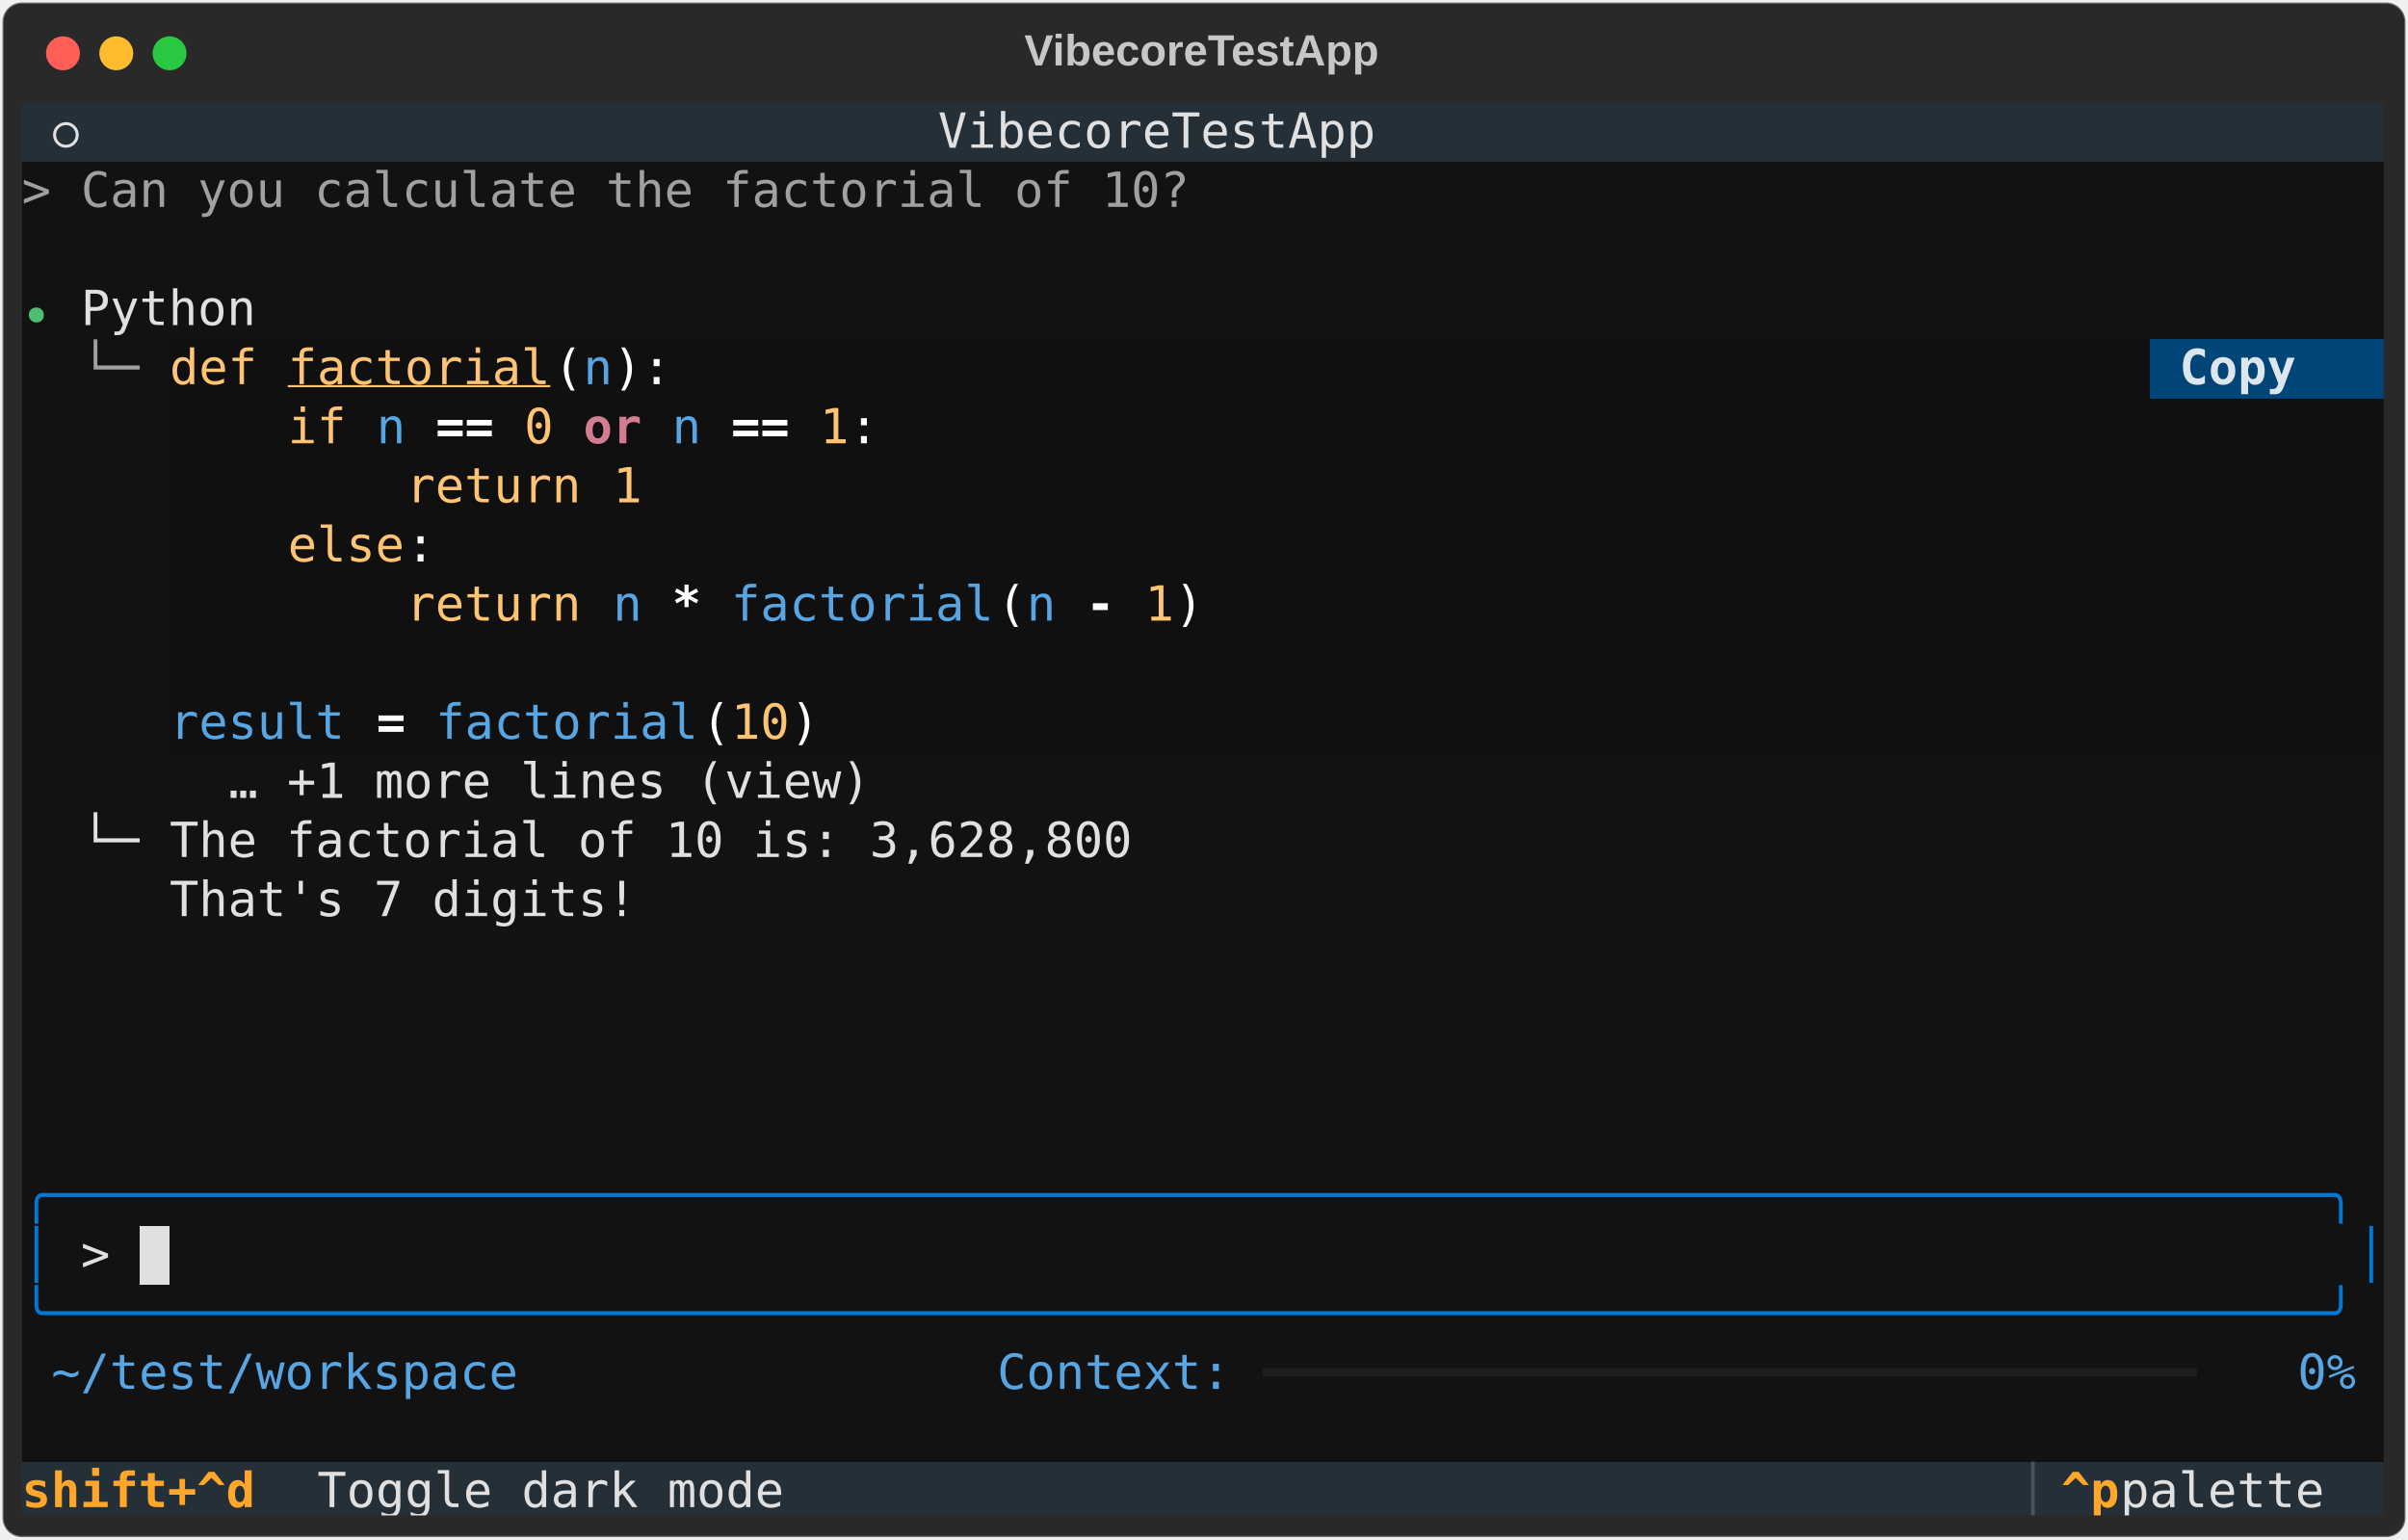
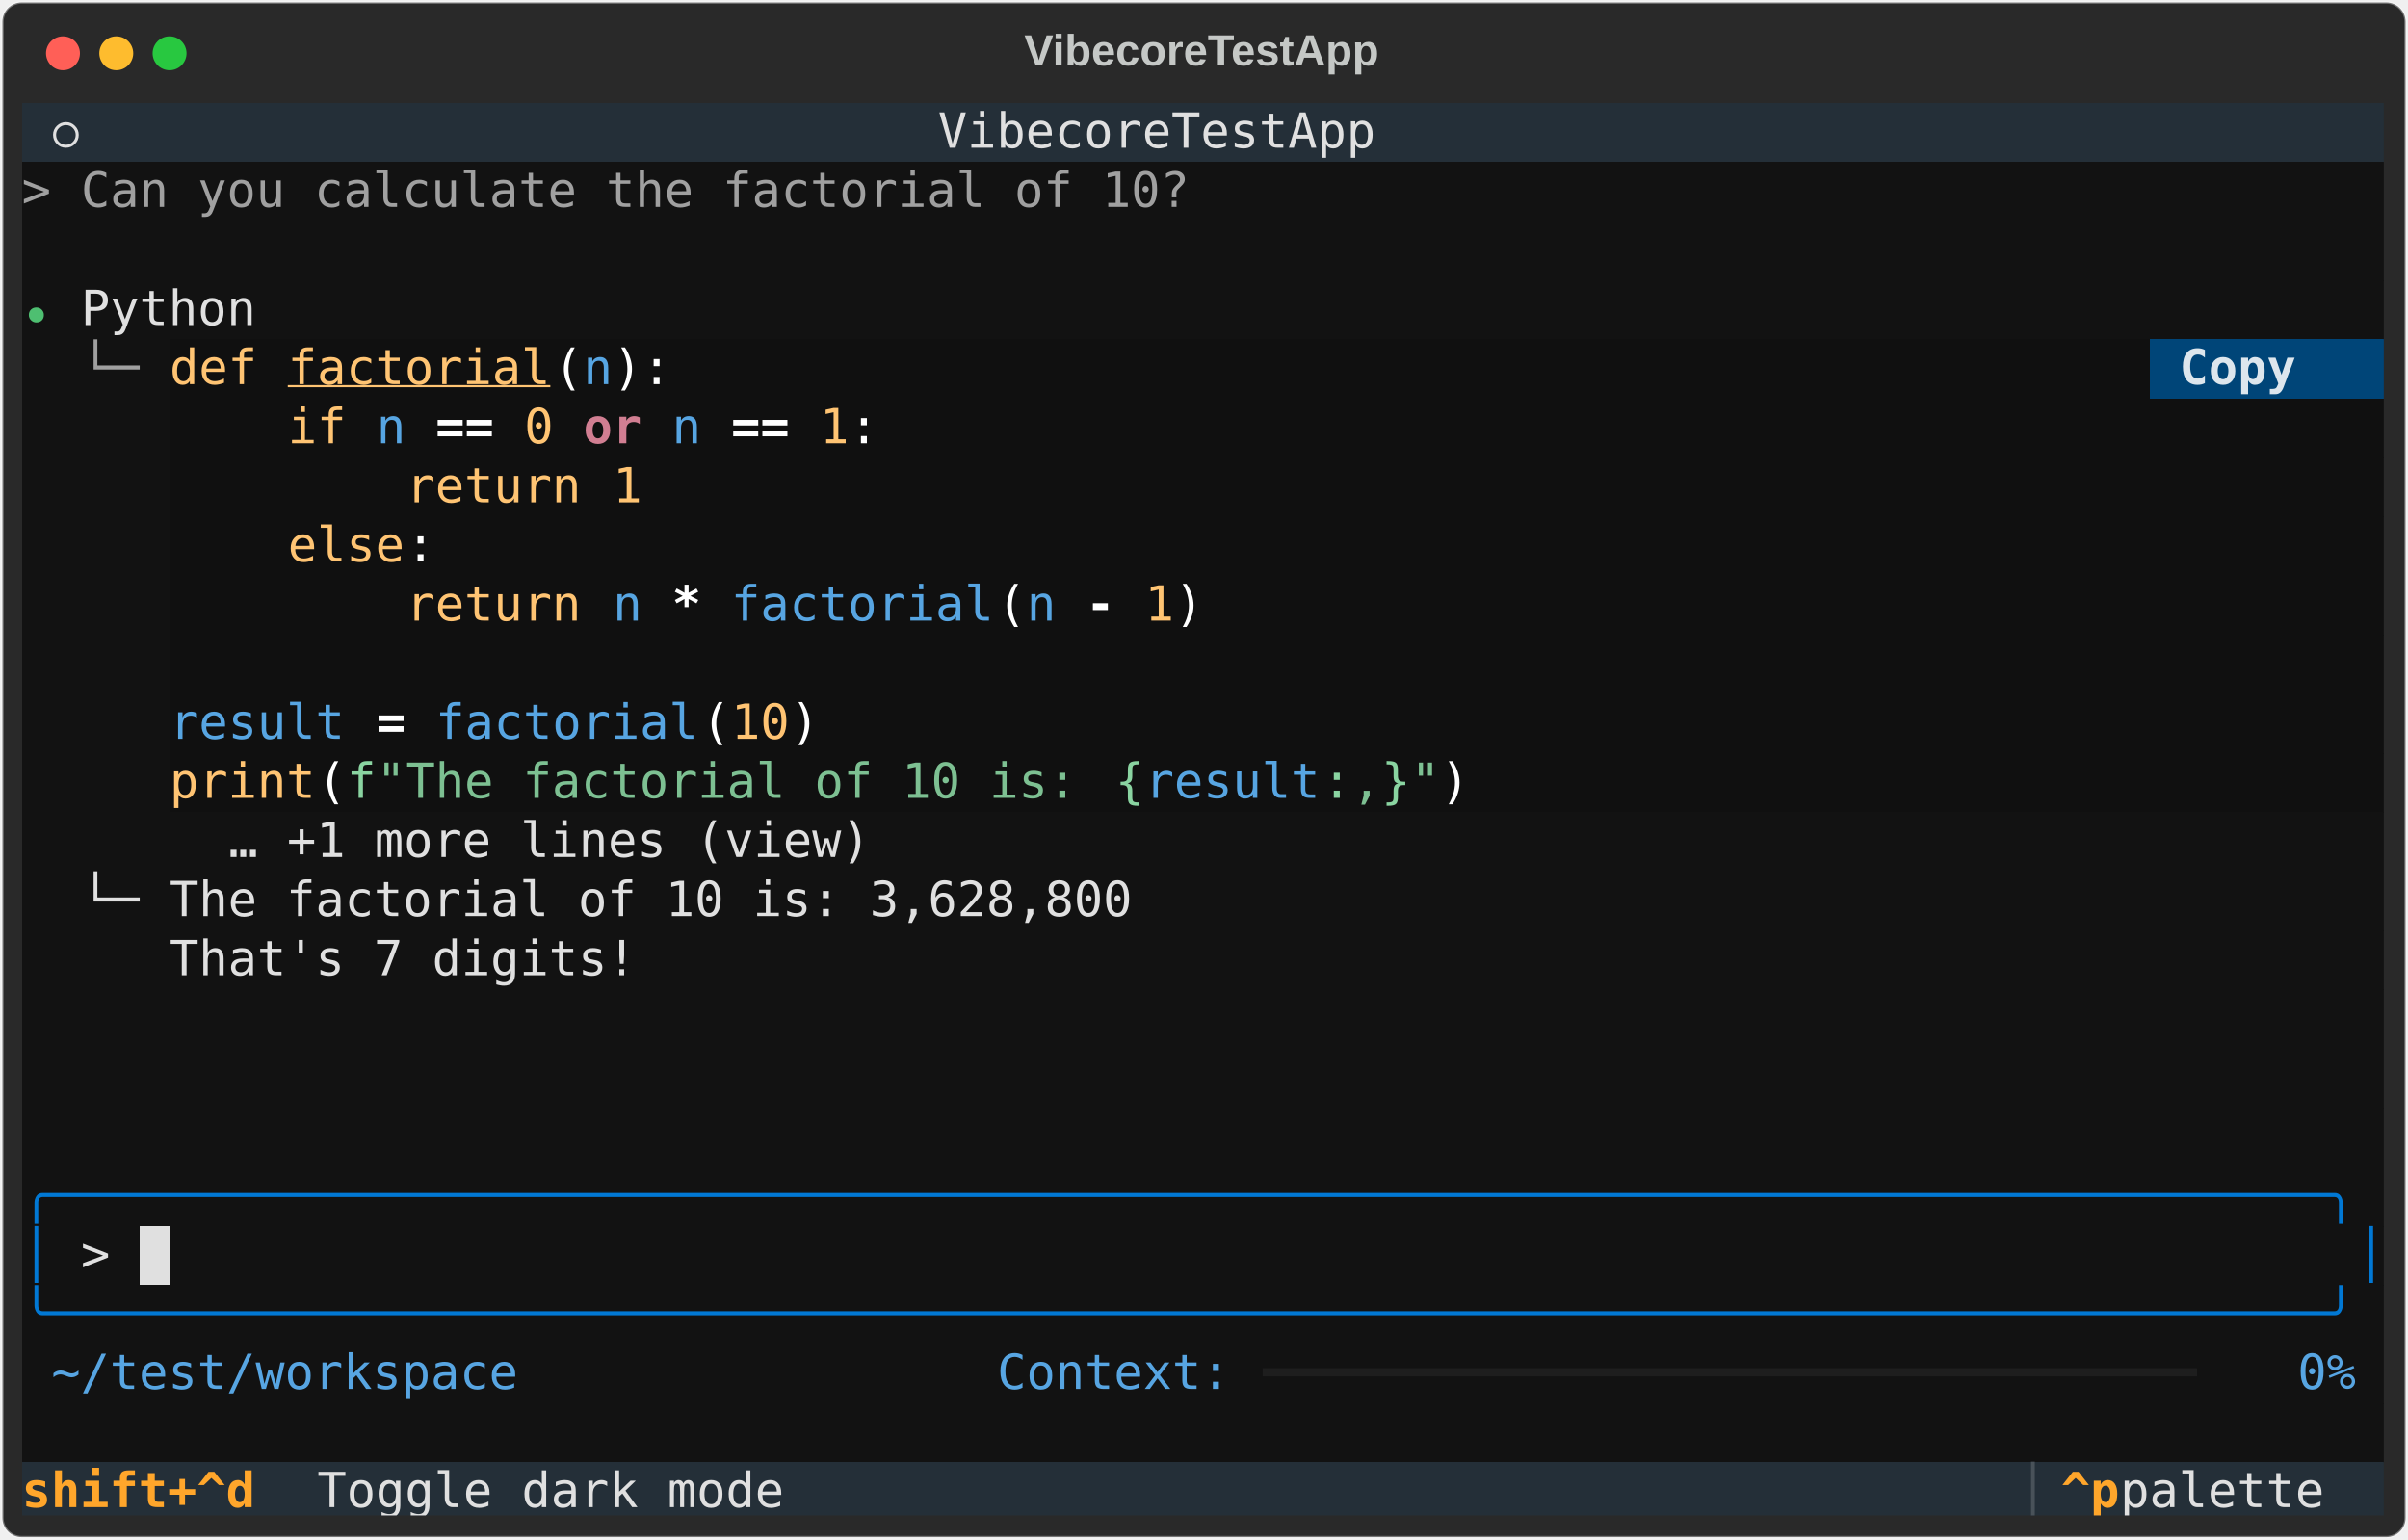
<svg xmlns="http://www.w3.org/2000/svg" class="rich-terminal" viewBox="0 0 994 635.6">
  <style>

    @font-face {
        font-family: "Fira Code";
        src: local("FiraCode-Regular"),
                url("https://cdnjs.cloudflare.com/ajax/libs/firacode/6.2.0/woff2/FiraCode-Regular.woff2") format("woff2"),
                url("https://cdnjs.cloudflare.com/ajax/libs/firacode/6.2.0/woff/FiraCode-Regular.woff") format("woff");
        font-style: normal;
        font-weight: 400;
    }
    @font-face {
        font-family: "Fira Code";
        src: local("FiraCode-Bold"),
                url("https://cdnjs.cloudflare.com/ajax/libs/firacode/6.2.0/woff2/FiraCode-Bold.woff2") format("woff2"),
                url("https://cdnjs.cloudflare.com/ajax/libs/firacode/6.2.0/woff/FiraCode-Bold.woff") format("woff");
        font-style: bold;
        font-weight: 700;
    }

    .terminal-matrix {
        font-family: Fira Code, monospace;
        font-size: 20px;
        line-height: 24.4px;
        font-variant-east-asian: full-width;
    }

    .terminal-title {
        font-size: 18px;
        font-weight: bold;
        font-family: arial;
    }

    .terminal-r1 { fill: #c5c8c6 }
.terminal-r2 { fill: #e0e0e0 }
.terminal-r3 { fill: #a0a0a0 }
.terminal-r4 { fill: #4ebf71 }
.terminal-r5 { fill: #ffc473 }
.terminal-r6 { fill: #ffffff }
.terminal-r7 { fill: #ffc473;text-decoration: underline; }
.terminal-r8 { fill: #57a5e2 }
.terminal-r9 { fill: #dde6ed;font-weight: bold }
.terminal-r10 { fill: #ffffff;font-weight: bold }
.terminal-r11 { fill: #d17e92;font-weight: bold }
.terminal-r12 { fill: #d2d2d2 }
- .terminal-r13 { fill: #0178d4 }
- .terminal-r14 { fill: #121212 }
- .terminal-r15 { fill: #1e1e1e }
- .terminal-r16 { fill: #ffa62b;font-weight: bold }
- .terminal-r17 { fill: #495259 }
+ .terminal-r13 { fill: #8ad4a1 }
+ .terminal-r14 { fill: #7dc092 }
+ .terminal-r15 { fill: #0178d4 }
+ .terminal-r16 { fill: #121212 }
+ .terminal-r17 { fill: #1e1e1e }
+ .terminal-r18 { fill: #ffa62b;font-weight: bold }
+ .terminal-r19 { fill: #495259 }
    </style>
  <defs>
    <clipPath id="terminal-clip-terminal">
      <rect x="0" y="0" width="975.0" height="584.6" />
    </clipPath>
    <clipPath id="terminal-line-0">
      <rect x="0" y="1.5" width="976" height="24.65" />
    </clipPath>
    <clipPath id="terminal-line-1">
      <rect x="0" y="25.9" width="976" height="24.65" />
    </clipPath>
    <clipPath id="terminal-line-2">
      <rect x="0" y="50.3" width="976" height="24.65" />
    </clipPath>
    <clipPath id="terminal-line-3">
      <rect x="0" y="74.7" width="976" height="24.65" />
    </clipPath>
    <clipPath id="terminal-line-4">
      <rect x="0" y="99.1" width="976" height="24.65" />
    </clipPath>
    <clipPath id="terminal-line-5">
      <rect x="0" y="123.5" width="976" height="24.65" />
    </clipPath>
    <clipPath id="terminal-line-6">
      <rect x="0" y="147.9" width="976" height="24.65" />
    </clipPath>
    <clipPath id="terminal-line-7">
      <rect x="0" y="172.3" width="976" height="24.65" />
    </clipPath>
    <clipPath id="terminal-line-8">
      <rect x="0" y="196.7" width="976" height="24.65" />
    </clipPath>
    <clipPath id="terminal-line-9">
      <rect x="0" y="221.1" width="976" height="24.65" />
    </clipPath>
    <clipPath id="terminal-line-10">
      <rect x="0" y="245.5" width="976" height="24.65" />
    </clipPath>
    <clipPath id="terminal-line-11">
      <rect x="0" y="269.9" width="976" height="24.65" />
    </clipPath>
    <clipPath id="terminal-line-12">
      <rect x="0" y="294.3" width="976" height="24.65" />
    </clipPath>
    <clipPath id="terminal-line-13">
      <rect x="0" y="318.7" width="976" height="24.65" />
    </clipPath>
    <clipPath id="terminal-line-14">
      <rect x="0" y="343.1" width="976" height="24.65" />
    </clipPath>
    <clipPath id="terminal-line-15">
      <rect x="0" y="367.5" width="976" height="24.65" />
    </clipPath>
    <clipPath id="terminal-line-16">
      <rect x="0" y="391.9" width="976" height="24.65" />
    </clipPath>
    <clipPath id="terminal-line-17">
      <rect x="0" y="416.3" width="976" height="24.65" />
    </clipPath>
    <clipPath id="terminal-line-18">
      <rect x="0" y="440.7" width="976" height="24.65" />
    </clipPath>
    <clipPath id="terminal-line-19">
      <rect x="0" y="465.1" width="976" height="24.65" />
    </clipPath>
    <clipPath id="terminal-line-20">
      <rect x="0" y="489.5" width="976" height="24.65" />
    </clipPath>
    <clipPath id="terminal-line-21">
      <rect x="0" y="513.9" width="976" height="24.65" />
    </clipPath>
    <clipPath id="terminal-line-22">
      <rect x="0" y="538.3" width="976" height="24.65" />
    </clipPath>
  </defs>
  <rect fill="#292929" stroke="rgba(255,255,255,0.35)" stroke-width="1" x="1" y="1" width="992" height="633.6" rx="8" />
  <text class="terminal-title" fill="#c5c8c6" text-anchor="middle" x="496" y="27">VibecoreTestApp</text>
  <g transform="translate(26,22)">
    <circle cx="0" cy="0" r="7" fill="#ff5f57" />
    <circle cx="22" cy="0" r="7" fill="#febc2e" />
    <circle cx="44" cy="0" r="7" fill="#28c840" />
  </g>
  <g transform="translate(9, 41)" clip-path="url(#terminal-clip-terminal)">
    <rect fill="#242f38" x="0" y="1.5" width="12.2" height="24.65" shape-rendering="crispEdges" />
    <rect fill="#242f38" x="12.2" y="1.5" width="12.2" height="24.65" shape-rendering="crispEdges" />
    <rect fill="#242f38" x="24.4" y="1.5" width="61" height="24.65" shape-rendering="crispEdges" />
    <rect fill="#242f38" x="85.4" y="1.5" width="12.2" height="24.65" shape-rendering="crispEdges" />
    <rect fill="#242f38" x="97.6" y="1.5" width="280.6" height="24.65" shape-rendering="crispEdges" />
    <rect fill="#242f38" x="378.2" y="1.5" width="183" height="24.65" shape-rendering="crispEdges" />
    <rect fill="#242f38" x="561.2" y="1.5" width="292.8" height="24.65" shape-rendering="crispEdges" />
    <rect fill="#242f38" x="854" y="1.5" width="12.2" height="24.65" shape-rendering="crispEdges" />
    <rect fill="#242f38" x="866.2" y="1.5" width="0" height="24.65" shape-rendering="crispEdges" />
    <rect fill="#242f38" x="866.2" y="1.5" width="109.8" height="24.65" shape-rendering="crispEdges" />
    <rect fill="#121212" x="0" y="25.9" width="12.2" height="24.65" shape-rendering="crispEdges" />
    <rect fill="#121212" x="12.2" y="25.9" width="12.2" height="24.65" shape-rendering="crispEdges" />
    <rect fill="#121212" x="24.4" y="25.9" width="463.6" height="24.65" shape-rendering="crispEdges" />
    <rect fill="#121212" x="488" y="25.9" width="488" height="24.65" shape-rendering="crispEdges" />
    <rect fill="#121212" x="0" y="50.3" width="976" height="24.65" shape-rendering="crispEdges" />
    <rect fill="#121212" x="0" y="74.7" width="12.2" height="24.65" shape-rendering="crispEdges" />
    <rect fill="#121212" x="12.2" y="74.7" width="12.2" height="24.65" shape-rendering="crispEdges" />
    <rect fill="#121212" x="24.4" y="74.7" width="73.2" height="24.65" shape-rendering="crispEdges" />
    <rect fill="#121212" x="97.6" y="74.7" width="878.4" height="24.65" shape-rendering="crispEdges" />
    <rect fill="#121212" x="0" y="99.1" width="24.4" height="24.65" shape-rendering="crispEdges" />
    <rect fill="#121212" x="24.4" y="99.1" width="24.4" height="24.65" shape-rendering="crispEdges" />
    <rect fill="#121212" x="48.8" y="99.1" width="12.2" height="24.65" shape-rendering="crispEdges" />
    <rect fill="#101010" x="61" y="99.1" width="36.6" height="24.65" shape-rendering="crispEdges" />
    <rect fill="#101010" x="97.6" y="99.1" width="12.2" height="24.65" shape-rendering="crispEdges" />
    <rect fill="#101010" x="109.8" y="99.1" width="109.8" height="24.65" shape-rendering="crispEdges" />
    <rect fill="#101010" x="219.6" y="99.1" width="12.2" height="24.65" shape-rendering="crispEdges" />
    <rect fill="#101010" x="231.8" y="99.1" width="12.2" height="24.65" shape-rendering="crispEdges" />
    <rect fill="#101010" x="244" y="99.1" width="24.4" height="24.65" shape-rendering="crispEdges" />
    <rect fill="#101010" x="268.4" y="99.1" width="610" height="24.65" shape-rendering="crispEdges" />
    <rect fill="#004578" x="878.4" y="99.1" width="12.2" height="24.65" shape-rendering="crispEdges" />
    <rect fill="#004578" x="890.6" y="99.1" width="73.2" height="24.65" shape-rendering="crispEdges" />
    <rect fill="#004578" x="963.8" y="99.1" width="12.2" height="24.65" shape-rendering="crispEdges" />
    <rect fill="#121212" x="0" y="123.5" width="61" height="24.65" shape-rendering="crispEdges" />
    <rect fill="#101010" x="61" y="123.5" width="48.8" height="24.65" shape-rendering="crispEdges" />
    <rect fill="#101010" x="109.8" y="123.5" width="24.4" height="24.65" shape-rendering="crispEdges" />
    <rect fill="#101010" x="134.2" y="123.5" width="12.2" height="24.65" shape-rendering="crispEdges" />
    <rect fill="#101010" x="146.4" y="123.5" width="12.2" height="24.65" shape-rendering="crispEdges" />
    <rect fill="#101010" x="158.6" y="123.5" width="12.2" height="24.65" shape-rendering="crispEdges" />
    <rect fill="#101010" x="170.8" y="123.5" width="24.4" height="24.65" shape-rendering="crispEdges" />
    <rect fill="#101010" x="195.2" y="123.5" width="12.2" height="24.65" shape-rendering="crispEdges" />
    <rect fill="#101010" x="207.4" y="123.5" width="12.2" height="24.65" shape-rendering="crispEdges" />
    <rect fill="#101010" x="219.6" y="123.5" width="12.2" height="24.65" shape-rendering="crispEdges" />
    <rect fill="#101010" x="231.8" y="123.5" width="24.4" height="24.65" shape-rendering="crispEdges" />
    <rect fill="#101010" x="256.2" y="123.5" width="12.2" height="24.65" shape-rendering="crispEdges" />
    <rect fill="#101010" x="268.4" y="123.5" width="12.2" height="24.65" shape-rendering="crispEdges" />
    <rect fill="#101010" x="280.6" y="123.5" width="12.2" height="24.65" shape-rendering="crispEdges" />
    <rect fill="#101010" x="292.8" y="123.5" width="24.4" height="24.65" shape-rendering="crispEdges" />
    <rect fill="#101010" x="317.2" y="123.5" width="12.2" height="24.65" shape-rendering="crispEdges" />
    <rect fill="#101010" x="329.4" y="123.5" width="12.2" height="24.65" shape-rendering="crispEdges" />
    <rect fill="#101010" x="341.6" y="123.5" width="12.2" height="24.65" shape-rendering="crispEdges" />
-     <rect fill="#101010" x="353.8" y="123.5" width="268.4" height="24.65" shape-rendering="crispEdges" />
-     <rect fill="#101010" x="622.2" y="123.5" width="353.8" height="24.65" shape-rendering="crispEdges" />
+     <rect fill="#101010" x="353.8" y="123.5" width="622.2" height="24.65" shape-rendering="crispEdges" />
    <rect fill="#121212" x="0" y="147.9" width="61" height="24.65" shape-rendering="crispEdges" />
    <rect fill="#101010" x="61" y="147.9" width="97.6" height="24.65" shape-rendering="crispEdges" />
    <rect fill="#101010" x="158.6" y="147.9" width="73.2" height="24.65" shape-rendering="crispEdges" />
    <rect fill="#101010" x="231.8" y="147.9" width="12.2" height="24.65" shape-rendering="crispEdges" />
    <rect fill="#101010" x="244" y="147.9" width="12.2" height="24.65" shape-rendering="crispEdges" />
-     <rect fill="#101010" x="256.2" y="147.9" width="366" height="24.65" shape-rendering="crispEdges" />
-     <rect fill="#101010" x="622.2" y="147.9" width="353.8" height="24.65" shape-rendering="crispEdges" />
+     <rect fill="#101010" x="256.2" y="147.9" width="719.8" height="24.65" shape-rendering="crispEdges" />
    <rect fill="#121212" x="0" y="172.3" width="61" height="24.65" shape-rendering="crispEdges" />
    <rect fill="#101010" x="61" y="172.3" width="48.8" height="24.65" shape-rendering="crispEdges" />
    <rect fill="#101010" x="109.8" y="172.3" width="48.8" height="24.65" shape-rendering="crispEdges" />
    <rect fill="#101010" x="158.6" y="172.3" width="12.2" height="24.65" shape-rendering="crispEdges" />
-     <rect fill="#101010" x="170.8" y="172.3" width="451.4" height="24.65" shape-rendering="crispEdges" />
-     <rect fill="#101010" x="622.2" y="172.3" width="353.8" height="24.65" shape-rendering="crispEdges" />
+     <rect fill="#101010" x="170.8" y="172.3" width="805.2" height="24.65" shape-rendering="crispEdges" />
    <rect fill="#121212" x="0" y="196.7" width="61" height="24.65" shape-rendering="crispEdges" />
    <rect fill="#101010" x="61" y="196.7" width="97.6" height="24.65" shape-rendering="crispEdges" />
    <rect fill="#101010" x="158.6" y="196.7" width="73.2" height="24.65" shape-rendering="crispEdges" />
    <rect fill="#101010" x="231.8" y="196.7" width="12.2" height="24.65" shape-rendering="crispEdges" />
    <rect fill="#101010" x="244" y="196.7" width="12.2" height="24.65" shape-rendering="crispEdges" />
    <rect fill="#101010" x="256.2" y="196.7" width="12.2" height="24.65" shape-rendering="crispEdges" />
    <rect fill="#101010" x="268.4" y="196.7" width="12.2" height="24.65" shape-rendering="crispEdges" />
    <rect fill="#101010" x="280.6" y="196.7" width="12.2" height="24.65" shape-rendering="crispEdges" />
    <rect fill="#101010" x="292.8" y="196.7" width="109.8" height="24.65" shape-rendering="crispEdges" />
    <rect fill="#101010" x="402.6" y="196.7" width="12.2" height="24.65" shape-rendering="crispEdges" />
    <rect fill="#101010" x="414.8" y="196.7" width="12.2" height="24.65" shape-rendering="crispEdges" />
    <rect fill="#101010" x="427" y="196.7" width="12.2" height="24.65" shape-rendering="crispEdges" />
    <rect fill="#101010" x="439.2" y="196.7" width="12.2" height="24.65" shape-rendering="crispEdges" />
    <rect fill="#101010" x="451.4" y="196.7" width="12.2" height="24.65" shape-rendering="crispEdges" />
    <rect fill="#101010" x="463.6" y="196.7" width="12.2" height="24.65" shape-rendering="crispEdges" />
    <rect fill="#101010" x="475.8" y="196.7" width="12.2" height="24.65" shape-rendering="crispEdges" />
-     <rect fill="#101010" x="488" y="196.7" width="134.2" height="24.65" shape-rendering="crispEdges" />
-     <rect fill="#101010" x="622.2" y="196.7" width="353.8" height="24.65" shape-rendering="crispEdges" />
+     <rect fill="#101010" x="488" y="196.7" width="488" height="24.65" shape-rendering="crispEdges" />
    <rect fill="#121212" x="0" y="221.1" width="61" height="24.65" shape-rendering="crispEdges" />
    <rect fill="#101010" x="61" y="221.1" width="0" height="24.65" shape-rendering="crispEdges" />
-     <rect fill="#101010" x="61" y="221.1" width="561.2" height="24.65" shape-rendering="crispEdges" />
-     <rect fill="#101010" x="622.2" y="221.1" width="353.8" height="24.65" shape-rendering="crispEdges" />
+     <rect fill="#101010" x="61" y="221.1" width="915" height="24.65" shape-rendering="crispEdges" />
    <rect fill="#121212" x="0" y="245.5" width="61" height="24.65" shape-rendering="crispEdges" />
    <rect fill="#101010" x="61" y="245.5" width="73.2" height="24.65" shape-rendering="crispEdges" />
    <rect fill="#101010" x="134.2" y="245.5" width="12.2" height="24.65" shape-rendering="crispEdges" />
    <rect fill="#101010" x="146.4" y="245.5" width="12.2" height="24.65" shape-rendering="crispEdges" />
    <rect fill="#101010" x="158.6" y="245.5" width="12.2" height="24.65" shape-rendering="crispEdges" />
    <rect fill="#101010" x="170.8" y="245.5" width="109.8" height="24.65" shape-rendering="crispEdges" />
    <rect fill="#101010" x="280.6" y="245.5" width="12.2" height="24.65" shape-rendering="crispEdges" />
    <rect fill="#101010" x="292.8" y="245.5" width="24.4" height="24.65" shape-rendering="crispEdges" />
    <rect fill="#101010" x="317.2" y="245.5" width="12.2" height="24.65" shape-rendering="crispEdges" />
-     <rect fill="#101010" x="329.4" y="245.5" width="292.8" height="24.65" shape-rendering="crispEdges" />
-     <rect fill="#101010" x="622.2" y="245.5" width="353.8" height="24.65" shape-rendering="crispEdges" />
-     <rect fill="#121212" x="0" y="269.9" width="85.4" height="24.65" shape-rendering="crispEdges" />
-     <rect fill="#121212" x="85.4" y="269.9" width="268.4" height="24.65" shape-rendering="crispEdges" />
-     <rect fill="#121212" x="353.8" y="269.9" width="622.2" height="24.65" shape-rendering="crispEdges" />
-     <rect fill="#121212" x="0" y="294.3" width="24.4" height="24.65" shape-rendering="crispEdges" />
-     <rect fill="#121212" x="24.4" y="294.3" width="24.4" height="24.65" shape-rendering="crispEdges" />
-     <rect fill="#121212" x="48.8" y="294.3" width="12.2" height="24.65" shape-rendering="crispEdges" />
-     <rect fill="#121212" x="61" y="294.3" width="402.6" height="24.65" shape-rendering="crispEdges" />
-     <rect fill="#121212" x="463.6" y="294.3" width="512.4" height="24.65" shape-rendering="crispEdges" />
-     <rect fill="#121212" x="0" y="318.7" width="61" height="24.65" shape-rendering="crispEdges" />
-     <rect fill="#121212" x="61" y="318.7" width="195.2" height="24.65" shape-rendering="crispEdges" />
-     <rect fill="#121212" x="256.2" y="318.7" width="719.8" height="24.65" shape-rendering="crispEdges" />
-     <rect fill="#121212" x="0" y="343.1" width="976" height="24.65" shape-rendering="crispEdges" />
+     <rect fill="#101010" x="329.4" y="245.5" width="646.6" height="24.65" shape-rendering="crispEdges" />
+     <rect fill="#121212" x="0" y="269.9" width="61" height="24.65" shape-rendering="crispEdges" />
+     <rect fill="#101010" x="61" y="269.9" width="61" height="24.65" shape-rendering="crispEdges" />
+     <rect fill="#101010" x="122" y="269.9" width="12.2" height="24.65" shape-rendering="crispEdges" />
+     <rect fill="#101010" x="134.2" y="269.9" width="12.2" height="24.65" shape-rendering="crispEdges" />
+     <rect fill="#101010" x="146.4" y="269.9" width="12.2" height="24.65" shape-rendering="crispEdges" />
+     <rect fill="#101010" x="158.6" y="269.9" width="292.8" height="24.65" shape-rendering="crispEdges" />
+     <rect fill="#101010" x="451.4" y="269.9" width="12.2" height="24.65" shape-rendering="crispEdges" />
+     <rect fill="#101010" x="463.6" y="269.9" width="73.2" height="24.65" shape-rendering="crispEdges" />
+     <rect fill="#101010" x="536.8" y="269.9" width="12.2" height="24.65" shape-rendering="crispEdges" />
+     <rect fill="#101010" x="549" y="269.9" width="12.2" height="24.65" shape-rendering="crispEdges" />
+     <rect fill="#101010" x="561.2" y="269.9" width="12.2" height="24.65" shape-rendering="crispEdges" />
+     <rect fill="#101010" x="573.4" y="269.9" width="12.2" height="24.65" shape-rendering="crispEdges" />
+     <rect fill="#101010" x="585.6" y="269.9" width="12.2" height="24.65" shape-rendering="crispEdges" />
+     <rect fill="#101010" x="597.8" y="269.9" width="378.2" height="24.65" shape-rendering="crispEdges" />
+     <rect fill="#121212" x="0" y="294.3" width="85.4" height="24.65" shape-rendering="crispEdges" />
+     <rect fill="#121212" x="85.4" y="294.3" width="268.4" height="24.65" shape-rendering="crispEdges" />
+     <rect fill="#121212" x="353.8" y="294.3" width="622.2" height="24.65" shape-rendering="crispEdges" />
+     <rect fill="#121212" x="0" y="318.7" width="24.4" height="24.65" shape-rendering="crispEdges" />
+     <rect fill="#121212" x="24.4" y="318.7" width="24.4" height="24.65" shape-rendering="crispEdges" />
+     <rect fill="#121212" x="48.8" y="318.7" width="12.2" height="24.65" shape-rendering="crispEdges" />
+     <rect fill="#121212" x="61" y="318.7" width="402.6" height="24.65" shape-rendering="crispEdges" />
+     <rect fill="#121212" x="463.6" y="318.7" width="512.4" height="24.65" shape-rendering="crispEdges" />
+     <rect fill="#121212" x="0" y="343.1" width="61" height="24.65" shape-rendering="crispEdges" />
+     <rect fill="#121212" x="61" y="343.1" width="195.2" height="24.65" shape-rendering="crispEdges" />
+     <rect fill="#121212" x="256.2" y="343.1" width="719.8" height="24.65" shape-rendering="crispEdges" />
    <rect fill="#121212" x="0" y="367.5" width="976" height="24.65" shape-rendering="crispEdges" />
    <rect fill="#121212" x="0" y="391.9" width="976" height="24.65" shape-rendering="crispEdges" />
    <rect fill="#121212" x="0" y="416.3" width="976" height="24.65" shape-rendering="crispEdges" />
    <rect fill="#121212" x="0" y="440.7" width="976" height="24.65" shape-rendering="crispEdges" />
    <rect fill="#121212" x="0" y="465.1" width="12.2" height="24.65" shape-rendering="crispEdges" />
    <rect fill="#121212" x="12.2" y="465.1" width="12.2" height="24.65" shape-rendering="crispEdges" />
    <rect fill="#121212" x="24.4" y="465.1" width="12.2" height="24.65" shape-rendering="crispEdges" />
    <rect fill="#121212" x="36.6" y="465.1" width="12.2" height="24.65" shape-rendering="crispEdges" />
    <rect fill="#e0e0e0" x="48.8" y="465.1" width="12.2" height="24.65" shape-rendering="crispEdges" />
    <rect fill="#121212" x="61" y="465.1" width="902.8" height="24.65" shape-rendering="crispEdges" />
    <rect fill="#121212" x="963.8" y="465.1" width="12.2" height="24.65" shape-rendering="crispEdges" />
    <rect fill="#121212" x="0" y="489.5" width="976" height="24.65" shape-rendering="crispEdges" />
    <rect fill="#121212" x="0" y="513.9" width="12.2" height="24.65" shape-rendering="crispEdges" />
    <rect fill="#121212" x="12.2" y="513.9" width="195.2" height="24.65" shape-rendering="crispEdges" />
    <rect fill="#121212" x="207.4" y="513.9" width="195.2" height="24.65" shape-rendering="crispEdges" />
    <rect fill="#121212" x="402.6" y="513.9" width="109.8" height="24.65" shape-rendering="crispEdges" />
    <rect fill="#121212" x="512.4" y="513.9" width="390.4" height="24.65" shape-rendering="crispEdges" />
    <rect fill="#121212" x="902.8" y="513.9" width="36.6" height="24.65" shape-rendering="crispEdges" />
    <rect fill="#121212" x="939.4" y="513.9" width="24.4" height="24.65" shape-rendering="crispEdges" />
    <rect fill="#121212" x="963.8" y="513.9" width="12.2" height="24.65" shape-rendering="crispEdges" />
    <rect fill="#121212" x="0" y="538.3" width="976" height="24.65" shape-rendering="crispEdges" />
    <rect fill="#242f38" x="0" y="562.7" width="122" height="24.65" shape-rendering="crispEdges" />
    <rect fill="#242f38" x="122" y="562.7" width="207.4" height="24.65" shape-rendering="crispEdges" />
    <rect fill="#242f38" x="329.4" y="562.7" width="500.2" height="24.65" shape-rendering="crispEdges" />
    <rect fill="#242f38" x="829.6" y="562.7" width="12.2" height="24.65" shape-rendering="crispEdges" />
    <rect fill="#242f38" x="841.8" y="562.7" width="24.4" height="24.65" shape-rendering="crispEdges" />
    <rect fill="#242f38" x="866.2" y="562.7" width="97.6" height="24.65" shape-rendering="crispEdges" />
    <rect fill="#242f38" x="963.8" y="562.7" width="12.2" height="24.65" shape-rendering="crispEdges" />
    <g class="terminal-matrix">
      <text class="terminal-r2" x="12.2" y="20" textLength="12.2" clip-path="url(#terminal-line-0)">⭘</text>
      <text class="terminal-r2" x="378.2" y="20" textLength="183" clip-path="url(#terminal-line-0)">VibecoreTestApp</text>
      <text class="terminal-r1" x="976" y="20" textLength="12.2" clip-path="url(#terminal-line-0)">
</text>
      <text class="terminal-r3" x="0" y="44.4" textLength="12.2" clip-path="url(#terminal-line-1)">&gt;</text>
      <text class="terminal-r3" x="24.4" y="44.4" textLength="463.6" clip-path="url(#terminal-line-1)">Can you calculate the factorial of 10?</text>
      <text class="terminal-r1" x="976" y="44.4" textLength="12.2" clip-path="url(#terminal-line-1)">
</text>
      <text class="terminal-r1" x="976" y="68.8" textLength="12.2" clip-path="url(#terminal-line-2)">
</text>
      <text class="terminal-r4" x="0" y="93.2" textLength="12.2" clip-path="url(#terminal-line-3)">⏺</text>
      <text class="terminal-r2" x="24.4" y="93.2" textLength="73.2" clip-path="url(#terminal-line-3)">Python</text>
      <text class="terminal-r1" x="976" y="93.2" textLength="12.2" clip-path="url(#terminal-line-3)">
</text>
      <text class="terminal-r3" x="24.4" y="117.6" textLength="24.4" clip-path="url(#terminal-line-4)">└─</text>
      <text class="terminal-r5" x="61" y="117.6" textLength="36.6" clip-path="url(#terminal-line-4)">def</text>
      <text class="terminal-r7" x="109.8" y="117.6" textLength="109.8" clip-path="url(#terminal-line-4)">factorial</text>
      <text class="terminal-r6" x="219.6" y="117.6" textLength="12.2" clip-path="url(#terminal-line-4)">(</text>
      <text class="terminal-r8" x="231.8" y="117.6" textLength="12.2" clip-path="url(#terminal-line-4)">n</text>
      <text class="terminal-r6" x="244" y="117.6" textLength="24.4" clip-path="url(#terminal-line-4)">):</text>
      <text class="terminal-r9" x="890.6" y="117.6" textLength="73.2" clip-path="url(#terminal-line-4)"> Copy </text>
      <text class="terminal-r1" x="976" y="117.6" textLength="12.2" clip-path="url(#terminal-line-4)">
</text>
      <text class="terminal-r5" x="109.8" y="142" textLength="24.4" clip-path="url(#terminal-line-5)">if</text>
      <text class="terminal-r8" x="146.4" y="142" textLength="12.2" clip-path="url(#terminal-line-5)">n</text>
      <text class="terminal-r10" x="170.8" y="142" textLength="24.4" clip-path="url(#terminal-line-5)">==</text>
      <text class="terminal-r5" x="207.4" y="142" textLength="12.2" clip-path="url(#terminal-line-5)">0</text>
      <text class="terminal-r11" x="231.8" y="142" textLength="24.4" clip-path="url(#terminal-line-5)">or</text>
      <text class="terminal-r8" x="268.4" y="142" textLength="12.2" clip-path="url(#terminal-line-5)">n</text>
      <text class="terminal-r10" x="292.8" y="142" textLength="24.4" clip-path="url(#terminal-line-5)">==</text>
      <text class="terminal-r5" x="329.4" y="142" textLength="12.2" clip-path="url(#terminal-line-5)">1</text>
      <text class="terminal-r6" x="341.6" y="142" textLength="12.2" clip-path="url(#terminal-line-5)">:</text>
      <text class="terminal-r1" x="976" y="142" textLength="12.2" clip-path="url(#terminal-line-5)">
</text>
      <text class="terminal-r5" x="158.6" y="166.4" textLength="73.2" clip-path="url(#terminal-line-6)">return</text>
      <text class="terminal-r5" x="244" y="166.4" textLength="12.2" clip-path="url(#terminal-line-6)">1</text>
      <text class="terminal-r1" x="976" y="166.4" textLength="12.2" clip-path="url(#terminal-line-6)">
</text>
      <text class="terminal-r5" x="109.8" y="190.8" textLength="48.8" clip-path="url(#terminal-line-7)">else</text>
      <text class="terminal-r6" x="158.6" y="190.8" textLength="12.2" clip-path="url(#terminal-line-7)">:</text>
      <text class="terminal-r1" x="976" y="190.8" textLength="12.2" clip-path="url(#terminal-line-7)">
</text>
      <text class="terminal-r5" x="158.6" y="215.2" textLength="73.2" clip-path="url(#terminal-line-8)">return</text>
      <text class="terminal-r8" x="244" y="215.2" textLength="12.2" clip-path="url(#terminal-line-8)">n</text>
      <text class="terminal-r10" x="268.4" y="215.2" textLength="12.2" clip-path="url(#terminal-line-8)">*</text>
      <text class="terminal-r8" x="292.8" y="215.2" textLength="109.8" clip-path="url(#terminal-line-8)">factorial</text>
      <text class="terminal-r6" x="402.6" y="215.2" textLength="12.2" clip-path="url(#terminal-line-8)">(</text>
      <text class="terminal-r8" x="414.8" y="215.2" textLength="12.2" clip-path="url(#terminal-line-8)">n</text>
      <text class="terminal-r10" x="439.2" y="215.2" textLength="12.2" clip-path="url(#terminal-line-8)">-</text>
      <text class="terminal-r5" x="463.6" y="215.2" textLength="12.2" clip-path="url(#terminal-line-8)">1</text>
      <text class="terminal-r6" x="475.8" y="215.2" textLength="12.2" clip-path="url(#terminal-line-8)">)</text>
      <text class="terminal-r1" x="976" y="215.2" textLength="12.2" clip-path="url(#terminal-line-8)">
</text>
      <text class="terminal-r1" x="976" y="239.6" textLength="12.2" clip-path="url(#terminal-line-9)">
</text>
      <text class="terminal-r8" x="61" y="264" textLength="73.2" clip-path="url(#terminal-line-10)">result</text>
      <text class="terminal-r10" x="146.4" y="264" textLength="12.2" clip-path="url(#terminal-line-10)">=</text>
      <text class="terminal-r8" x="170.8" y="264" textLength="109.8" clip-path="url(#terminal-line-10)">factorial</text>
      <text class="terminal-r6" x="280.6" y="264" textLength="12.2" clip-path="url(#terminal-line-10)">(</text>
      <text class="terminal-r5" x="292.8" y="264" textLength="24.4" clip-path="url(#terminal-line-10)">10</text>
      <text class="terminal-r6" x="317.2" y="264" textLength="12.2" clip-path="url(#terminal-line-10)">)</text>
      <text class="terminal-r1" x="976" y="264" textLength="12.2" clip-path="url(#terminal-line-10)">
</text>
-       <text class="terminal-r2" x="85.4" y="288.4" textLength="268.4" clip-path="url(#terminal-line-11)">… +1 more lines (view)</text>
+       <text class="terminal-r5" x="61" y="288.4" textLength="61" clip-path="url(#terminal-line-11)">print</text>
+       <text class="terminal-r6" x="122" y="288.4" textLength="12.2" clip-path="url(#terminal-line-11)">(</text>
+       <text class="terminal-r13" x="134.2" y="288.4" textLength="12.2" clip-path="url(#terminal-line-11)">f</text>
+       <text class="terminal-r14" x="146.4" y="288.4" textLength="12.2" clip-path="url(#terminal-line-11)">"</text>
+       <text class="terminal-r14" x="158.6" y="288.4" textLength="292.8" clip-path="url(#terminal-line-11)">The factorial of 10 is: </text>
+       <text class="terminal-r13" x="451.4" y="288.4" textLength="12.2" clip-path="url(#terminal-line-11)">{</text>
+       <text class="terminal-r8" x="463.6" y="288.4" textLength="73.2" clip-path="url(#terminal-line-11)">result</text>
+       <text class="terminal-r13" x="536.8" y="288.4" textLength="12.2" clip-path="url(#terminal-line-11)">:</text>
+       <text class="terminal-r14" x="549" y="288.4" textLength="12.2" clip-path="url(#terminal-line-11)">,</text>
+       <text class="terminal-r13" x="561.2" y="288.4" textLength="12.2" clip-path="url(#terminal-line-11)">}</text>
+       <text class="terminal-r14" x="573.4" y="288.4" textLength="12.2" clip-path="url(#terminal-line-11)">"</text>
+       <text class="terminal-r6" x="585.6" y="288.4" textLength="12.2" clip-path="url(#terminal-line-11)">)</text>
      <text class="terminal-r1" x="976" y="288.4" textLength="12.2" clip-path="url(#terminal-line-11)">
</text>
-       <text class="terminal-r2" x="24.4" y="312.8" textLength="24.4" clip-path="url(#terminal-line-12)">└─</text>
-       <text class="terminal-r2" x="61" y="312.8" textLength="402.6" clip-path="url(#terminal-line-12)">The factorial of 10 is: 3,628,800</text>
+       <text class="terminal-r2" x="85.4" y="312.8" textLength="268.4" clip-path="url(#terminal-line-12)">… +1 more lines (view)</text>
      <text class="terminal-r1" x="976" y="312.8" textLength="12.2" clip-path="url(#terminal-line-12)">
</text>
-       <text class="terminal-r2" x="61" y="337.2" textLength="195.2" clip-path="url(#terminal-line-13)">That's 7 digits!</text>
+       <text class="terminal-r2" x="24.4" y="337.2" textLength="24.4" clip-path="url(#terminal-line-13)">└─</text>
+       <text class="terminal-r2" x="61" y="337.2" textLength="402.6" clip-path="url(#terminal-line-13)">The factorial of 10 is: 3,628,800</text>
      <text class="terminal-r1" x="976" y="337.2" textLength="12.2" clip-path="url(#terminal-line-13)">
</text>
+       <text class="terminal-r2" x="61" y="361.6" textLength="195.2" clip-path="url(#terminal-line-14)">That's 7 digits!</text>
      <text class="terminal-r1" x="976" y="361.6" textLength="12.2" clip-path="url(#terminal-line-14)">
</text>
      <text class="terminal-r1" x="976" y="386" textLength="12.2" clip-path="url(#terminal-line-15)">
</text>
      <text class="terminal-r1" x="976" y="410.4" textLength="12.2" clip-path="url(#terminal-line-16)">
</text>
      <text class="terminal-r1" x="976" y="434.8" textLength="12.2" clip-path="url(#terminal-line-17)">
</text>
-       <text class="terminal-r13" x="0" y="459.2" textLength="976" clip-path="url(#terminal-line-18)">╭──────────────────────────────────────────────────────────────────────────────╮</text>
+       <text class="terminal-r15" x="0" y="459.2" textLength="976" clip-path="url(#terminal-line-18)">╭──────────────────────────────────────────────────────────────────────────────╮</text>
      <text class="terminal-r1" x="976" y="459.2" textLength="12.2" clip-path="url(#terminal-line-18)">
</text>
-       <text class="terminal-r13" x="0" y="483.6" textLength="12.2" clip-path="url(#terminal-line-19)">│</text>
+       <text class="terminal-r15" x="0" y="483.6" textLength="12.2" clip-path="url(#terminal-line-19)">│</text>
      <text class="terminal-r2" x="24.4" y="483.6" textLength="12.2" clip-path="url(#terminal-line-19)">&gt;</text>
-       <text class="terminal-r13" x="963.8" y="483.6" textLength="12.2" clip-path="url(#terminal-line-19)">│</text>
+       <text class="terminal-r15" x="963.8" y="483.6" textLength="12.2" clip-path="url(#terminal-line-19)">│</text>
      <text class="terminal-r1" x="976" y="483.6" textLength="12.2" clip-path="url(#terminal-line-19)">
</text>
-       <text class="terminal-r13" x="0" y="508" textLength="976" clip-path="url(#terminal-line-20)">╰──────────────────────────────────────────────────────────────────────────────╯</text>
+       <text class="terminal-r15" x="0" y="508" textLength="976" clip-path="url(#terminal-line-20)">╰──────────────────────────────────────────────────────────────────────────────╯</text>
      <text class="terminal-r1" x="976" y="508" textLength="12.2" clip-path="url(#terminal-line-20)">
</text>
      <text class="terminal-r8" x="12.2" y="532.4" textLength="195.2" clip-path="url(#terminal-line-21)">~/test/workspace</text>
      <text class="terminal-r8" x="402.6" y="532.4" textLength="109.8" clip-path="url(#terminal-line-21)">Context: </text>
-       <text class="terminal-r15" x="512.4" y="532.4" textLength="390.4" clip-path="url(#terminal-line-21)">━━━━━━━━━━━━━━━━━━━━━━━━━━━━━━━━</text>
+       <text class="terminal-r17" x="512.4" y="532.4" textLength="390.4" clip-path="url(#terminal-line-21)">━━━━━━━━━━━━━━━━━━━━━━━━━━━━━━━━</text>
      <text class="terminal-r8" x="939.4" y="532.4" textLength="24.4" clip-path="url(#terminal-line-21)">0%</text>
      <text class="terminal-r1" x="976" y="532.4" textLength="12.2" clip-path="url(#terminal-line-21)">
</text>
      <text class="terminal-r1" x="976" y="556.8" textLength="12.2" clip-path="url(#terminal-line-22)">
</text>
-       <text class="terminal-r16" x="0" y="581.2" textLength="122" clip-path="url(#terminal-line-23)"> shift+^d </text>
+       <text class="terminal-r18" x="0" y="581.2" textLength="122" clip-path="url(#terminal-line-23)"> shift+^d </text>
      <text class="terminal-r2" x="122" y="581.2" textLength="207.4" clip-path="url(#terminal-line-23)">Toggle dark mode </text>
-       <text class="terminal-r17" x="829.6" y="581.2" textLength="12.2" clip-path="url(#terminal-line-23)">▏</text>
-       <text class="terminal-r16" x="841.8" y="581.2" textLength="24.4" clip-path="url(#terminal-line-23)">^p</text>
+       <text class="terminal-r19" x="829.6" y="581.2" textLength="12.2" clip-path="url(#terminal-line-23)">▏</text>
+       <text class="terminal-r18" x="841.8" y="581.2" textLength="24.4" clip-path="url(#terminal-line-23)">^p</text>
      <text class="terminal-r2" x="866.2" y="581.2" textLength="97.6" clip-path="url(#terminal-line-23)"> palette</text>
    </g>
  </g>
</svg>
